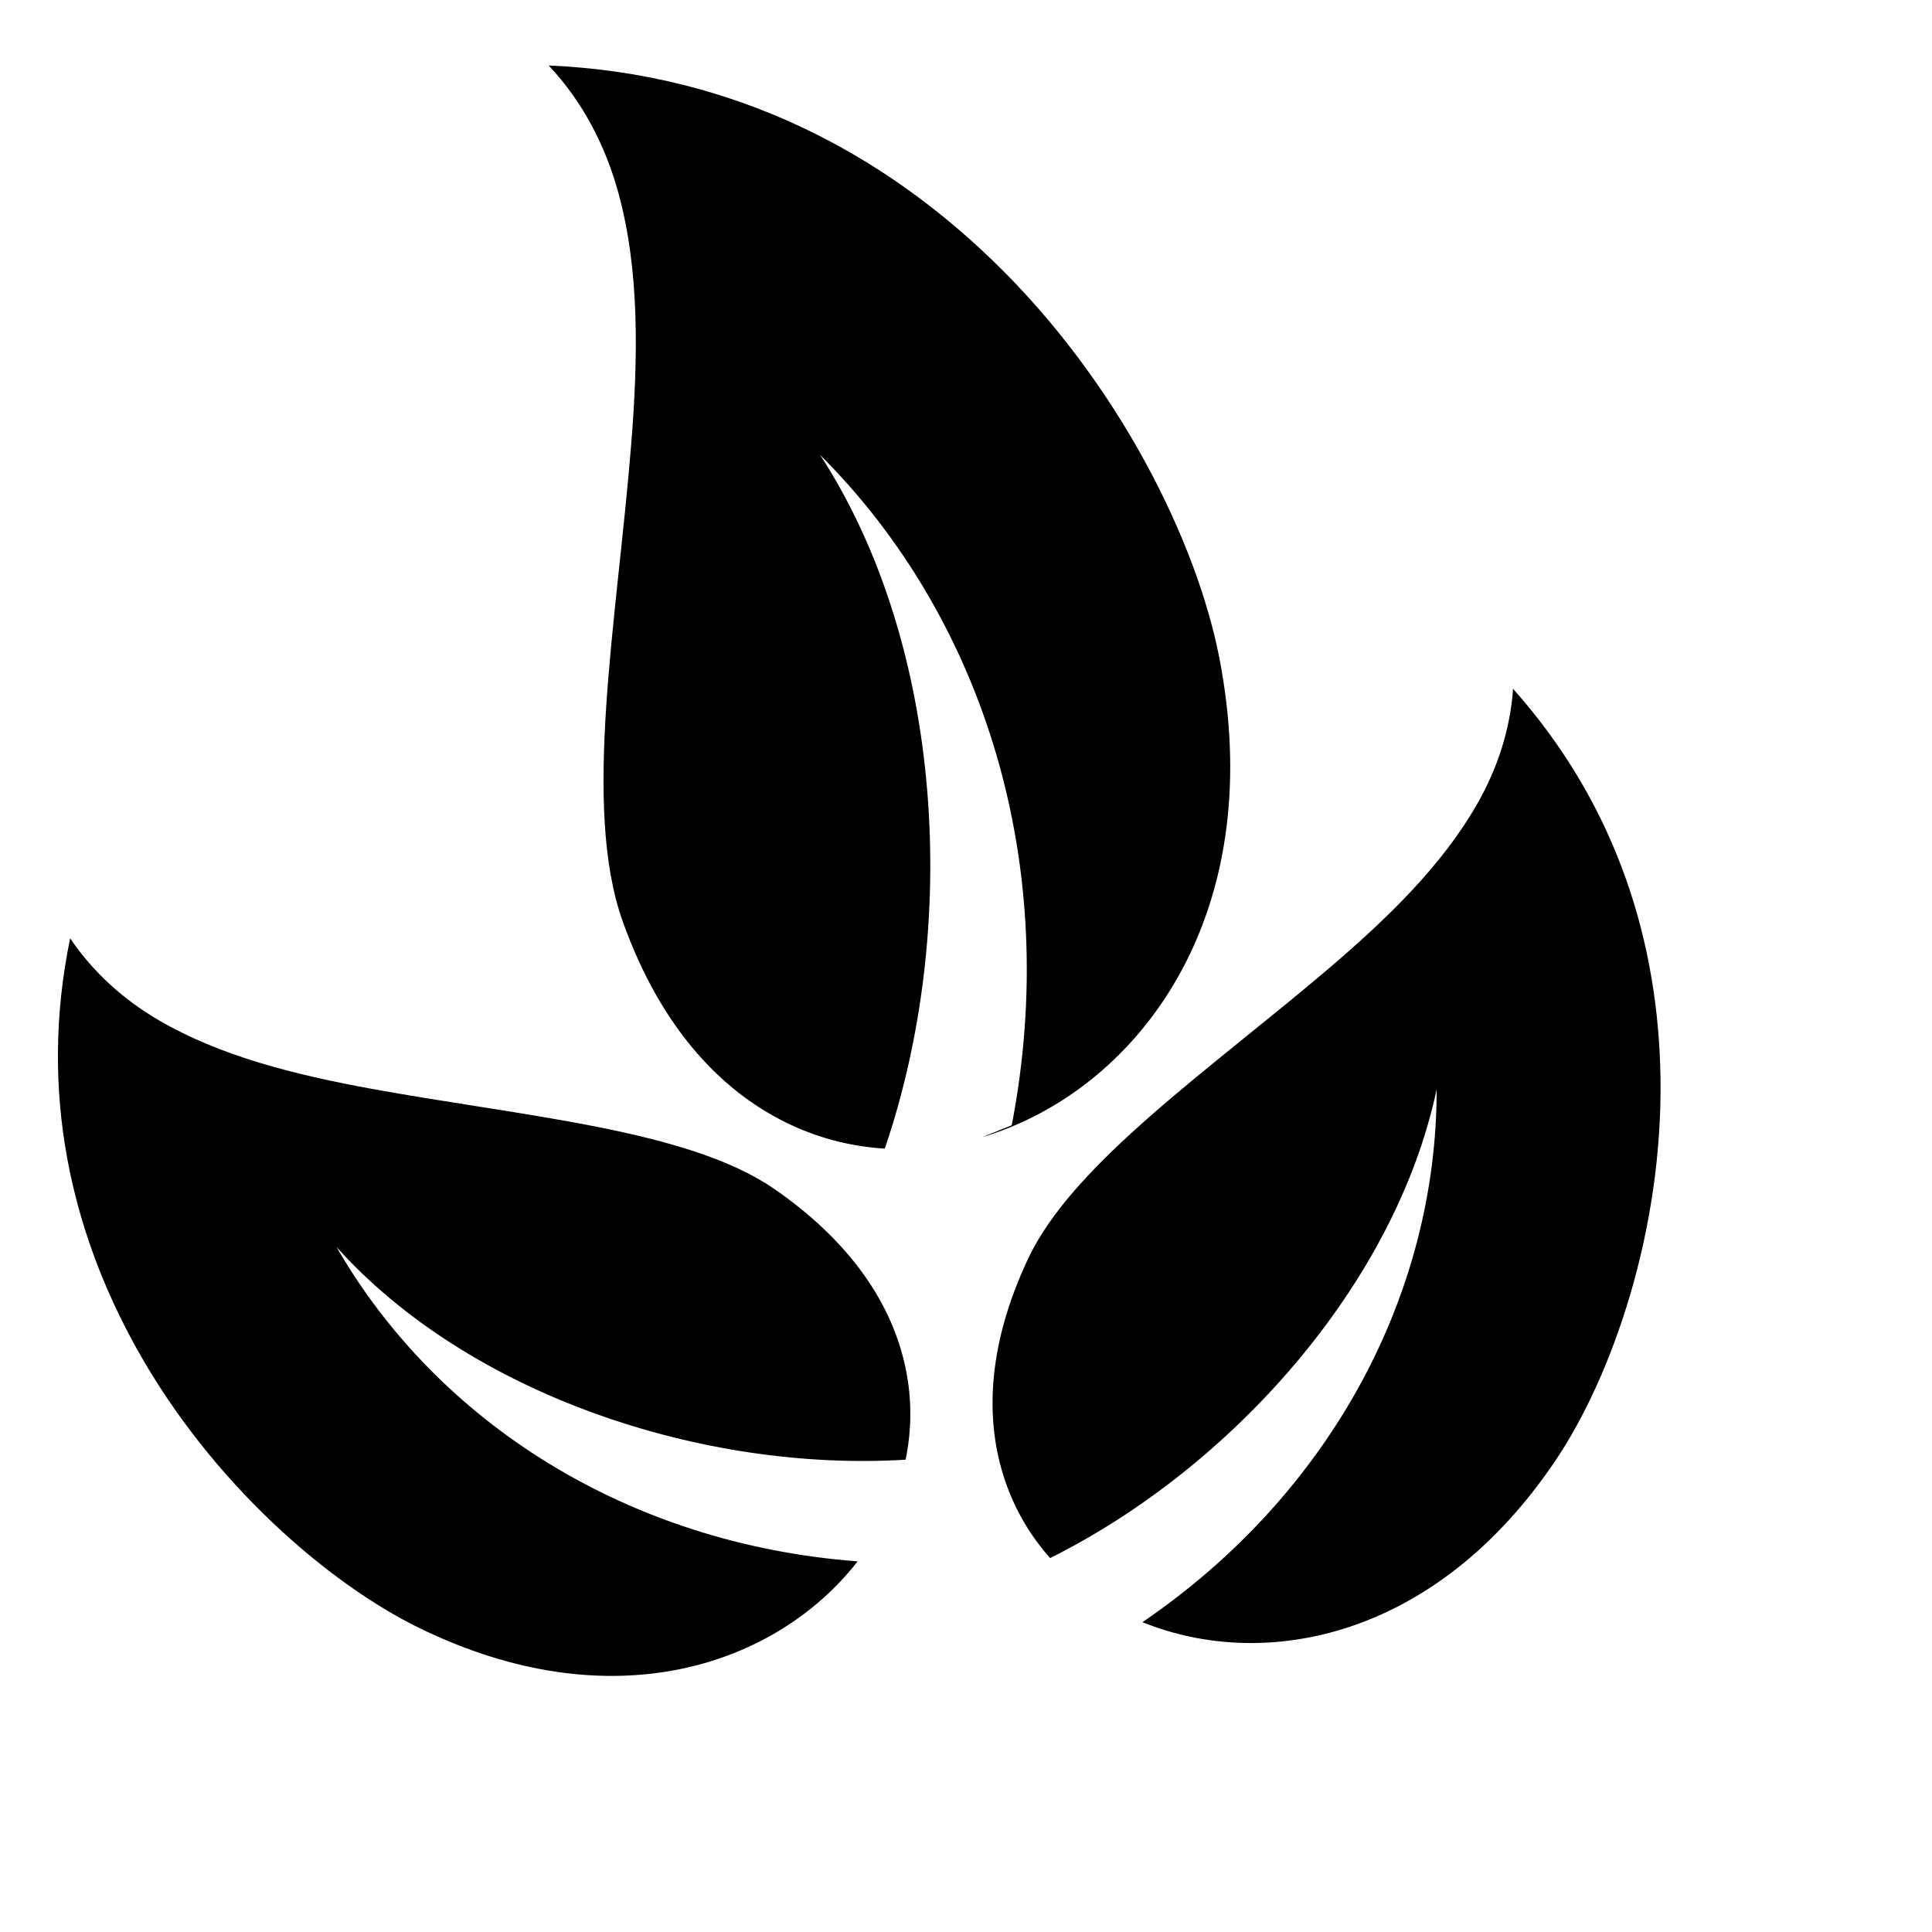
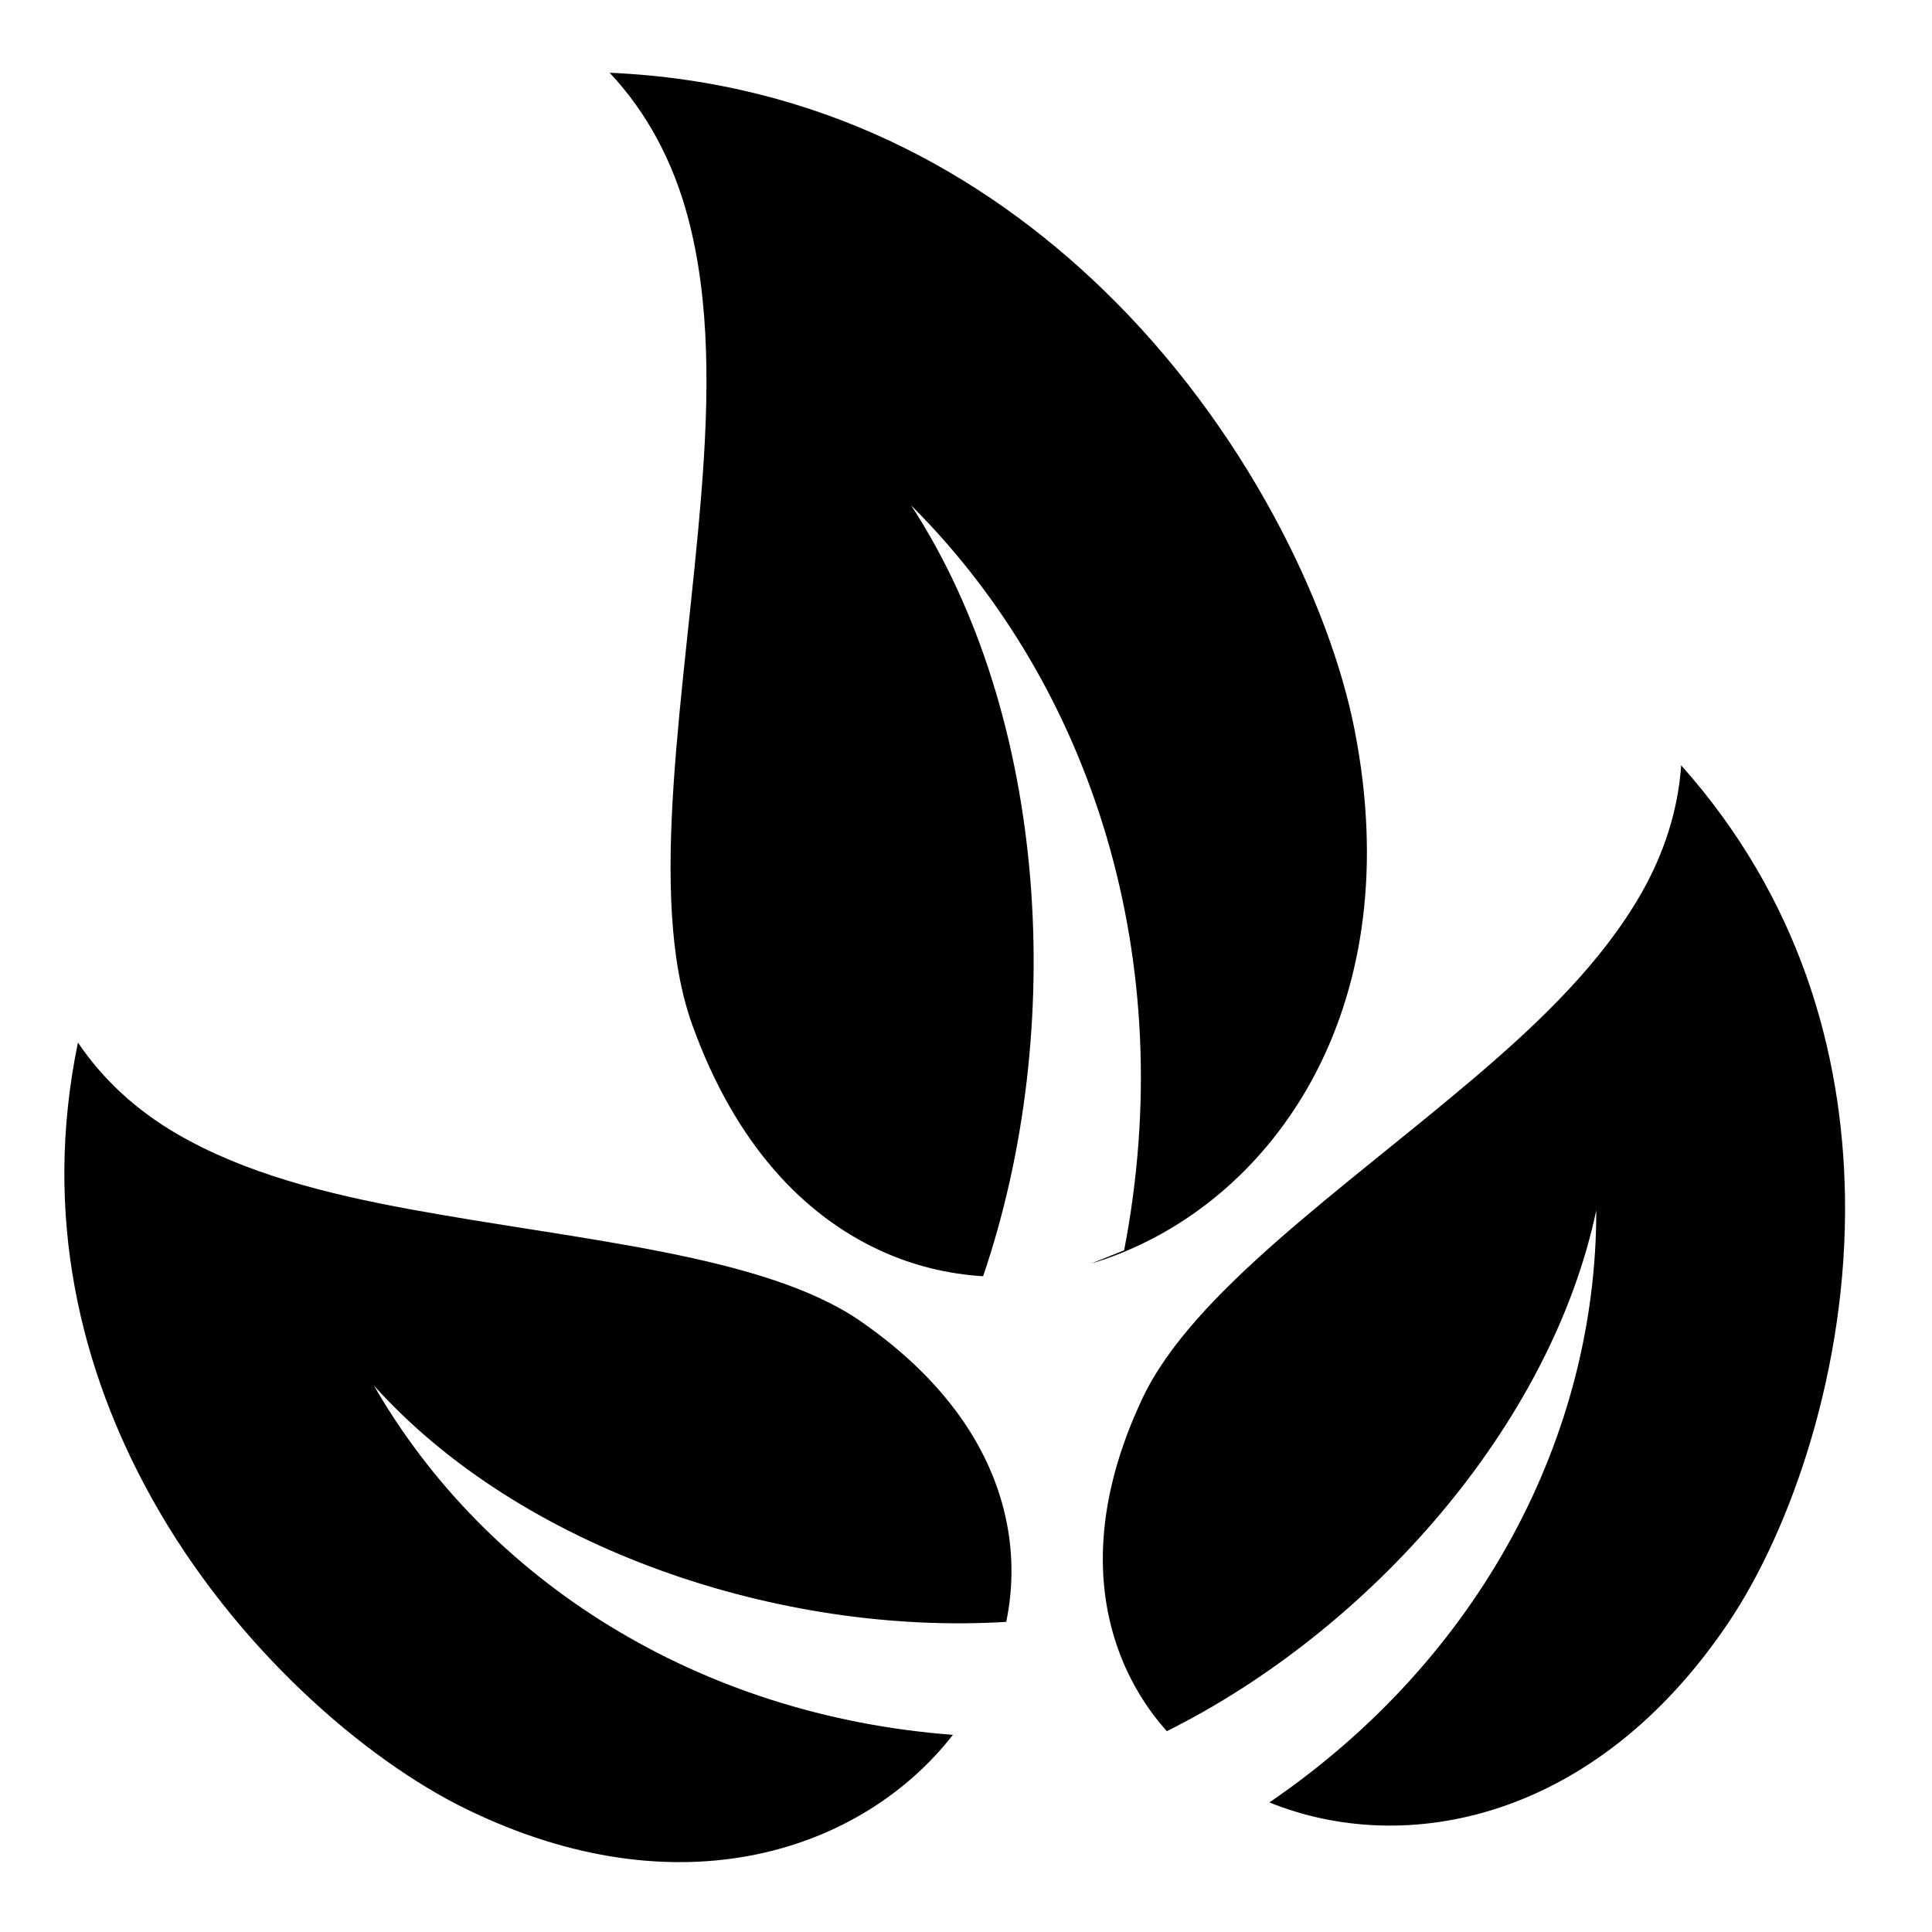
<svg xmlns="http://www.w3.org/2000/svg" viewBox="0 0 512 512">
-   <g transform="scale(0.9)">
+   <g transform="scale(0.9) translateY(2px)">
    <path d="M161.563 19.28c10.093 10.734 16.743 23.678 20.562 37.657 6.202 22.707 5.806 48.148 3.72 74.094-4.176 51.894-14.58 106.512-2.44 140.407 11.396 31.814 29.668 50.71 49.94 60 8.72 3.998 17.9 6.21 27.186 6.782 22.195-65.084 17.46-148.144-19.06-204.283 48.352 48.234 71.19 121.068 56.436 197.407l-8.78 3.53c2.723-.808 5.42-1.763 8.093-2.843 41.783-16.87 75.975-66.253 61.75-138.655-6.536-33.265-28.966-80.165-66.5-116.5-32.472-31.432-75.827-55.212-130.908-57.594zM445.53 202.813c-.84 12.1-4.638 23.528-10.56 33.907-10.353 18.14-26.448 33.757-43.876 48.593-34.856 29.67-75.057 57.156-88.313 85.218-12.555 26.583-12.884 49.252-6.186 67.283 2.92 7.86 7.21 14.894 12.625 20.968 53.708-26.787 101.73-80.91 113.81-138.03.076 59.646-30.63 118.687-86.624 156.906 35.802 14.545 86.282 5.034 121.72-47.75 16.418-24.456 31.558-67.3 30.812-112.875-.634-38.688-12.264-79.23-43.407-114.217zm-424.874 73.47c-9.483 45.878.708 86.832 19.5 120.656 22.136 39.84 56.682 69.376 83.125 82.343 57.07 27.988 105.514 10.968 129.25-19.53-67.59-5.1-123.692-40.873-153.436-92.563 39.02 43.428 107.658 66.29 167.562 62.625 1.654-7.963 1.87-16.204.47-24.468-3.214-18.965-14.87-38.447-39.032-55.188-25.505-17.67-74.045-21.36-119.063-29.625-22.508-4.13-44.247-9.59-62.28-20.124-10.323-6.03-19.314-14.06-26.094-24.125z" />
  </g>
</svg>
